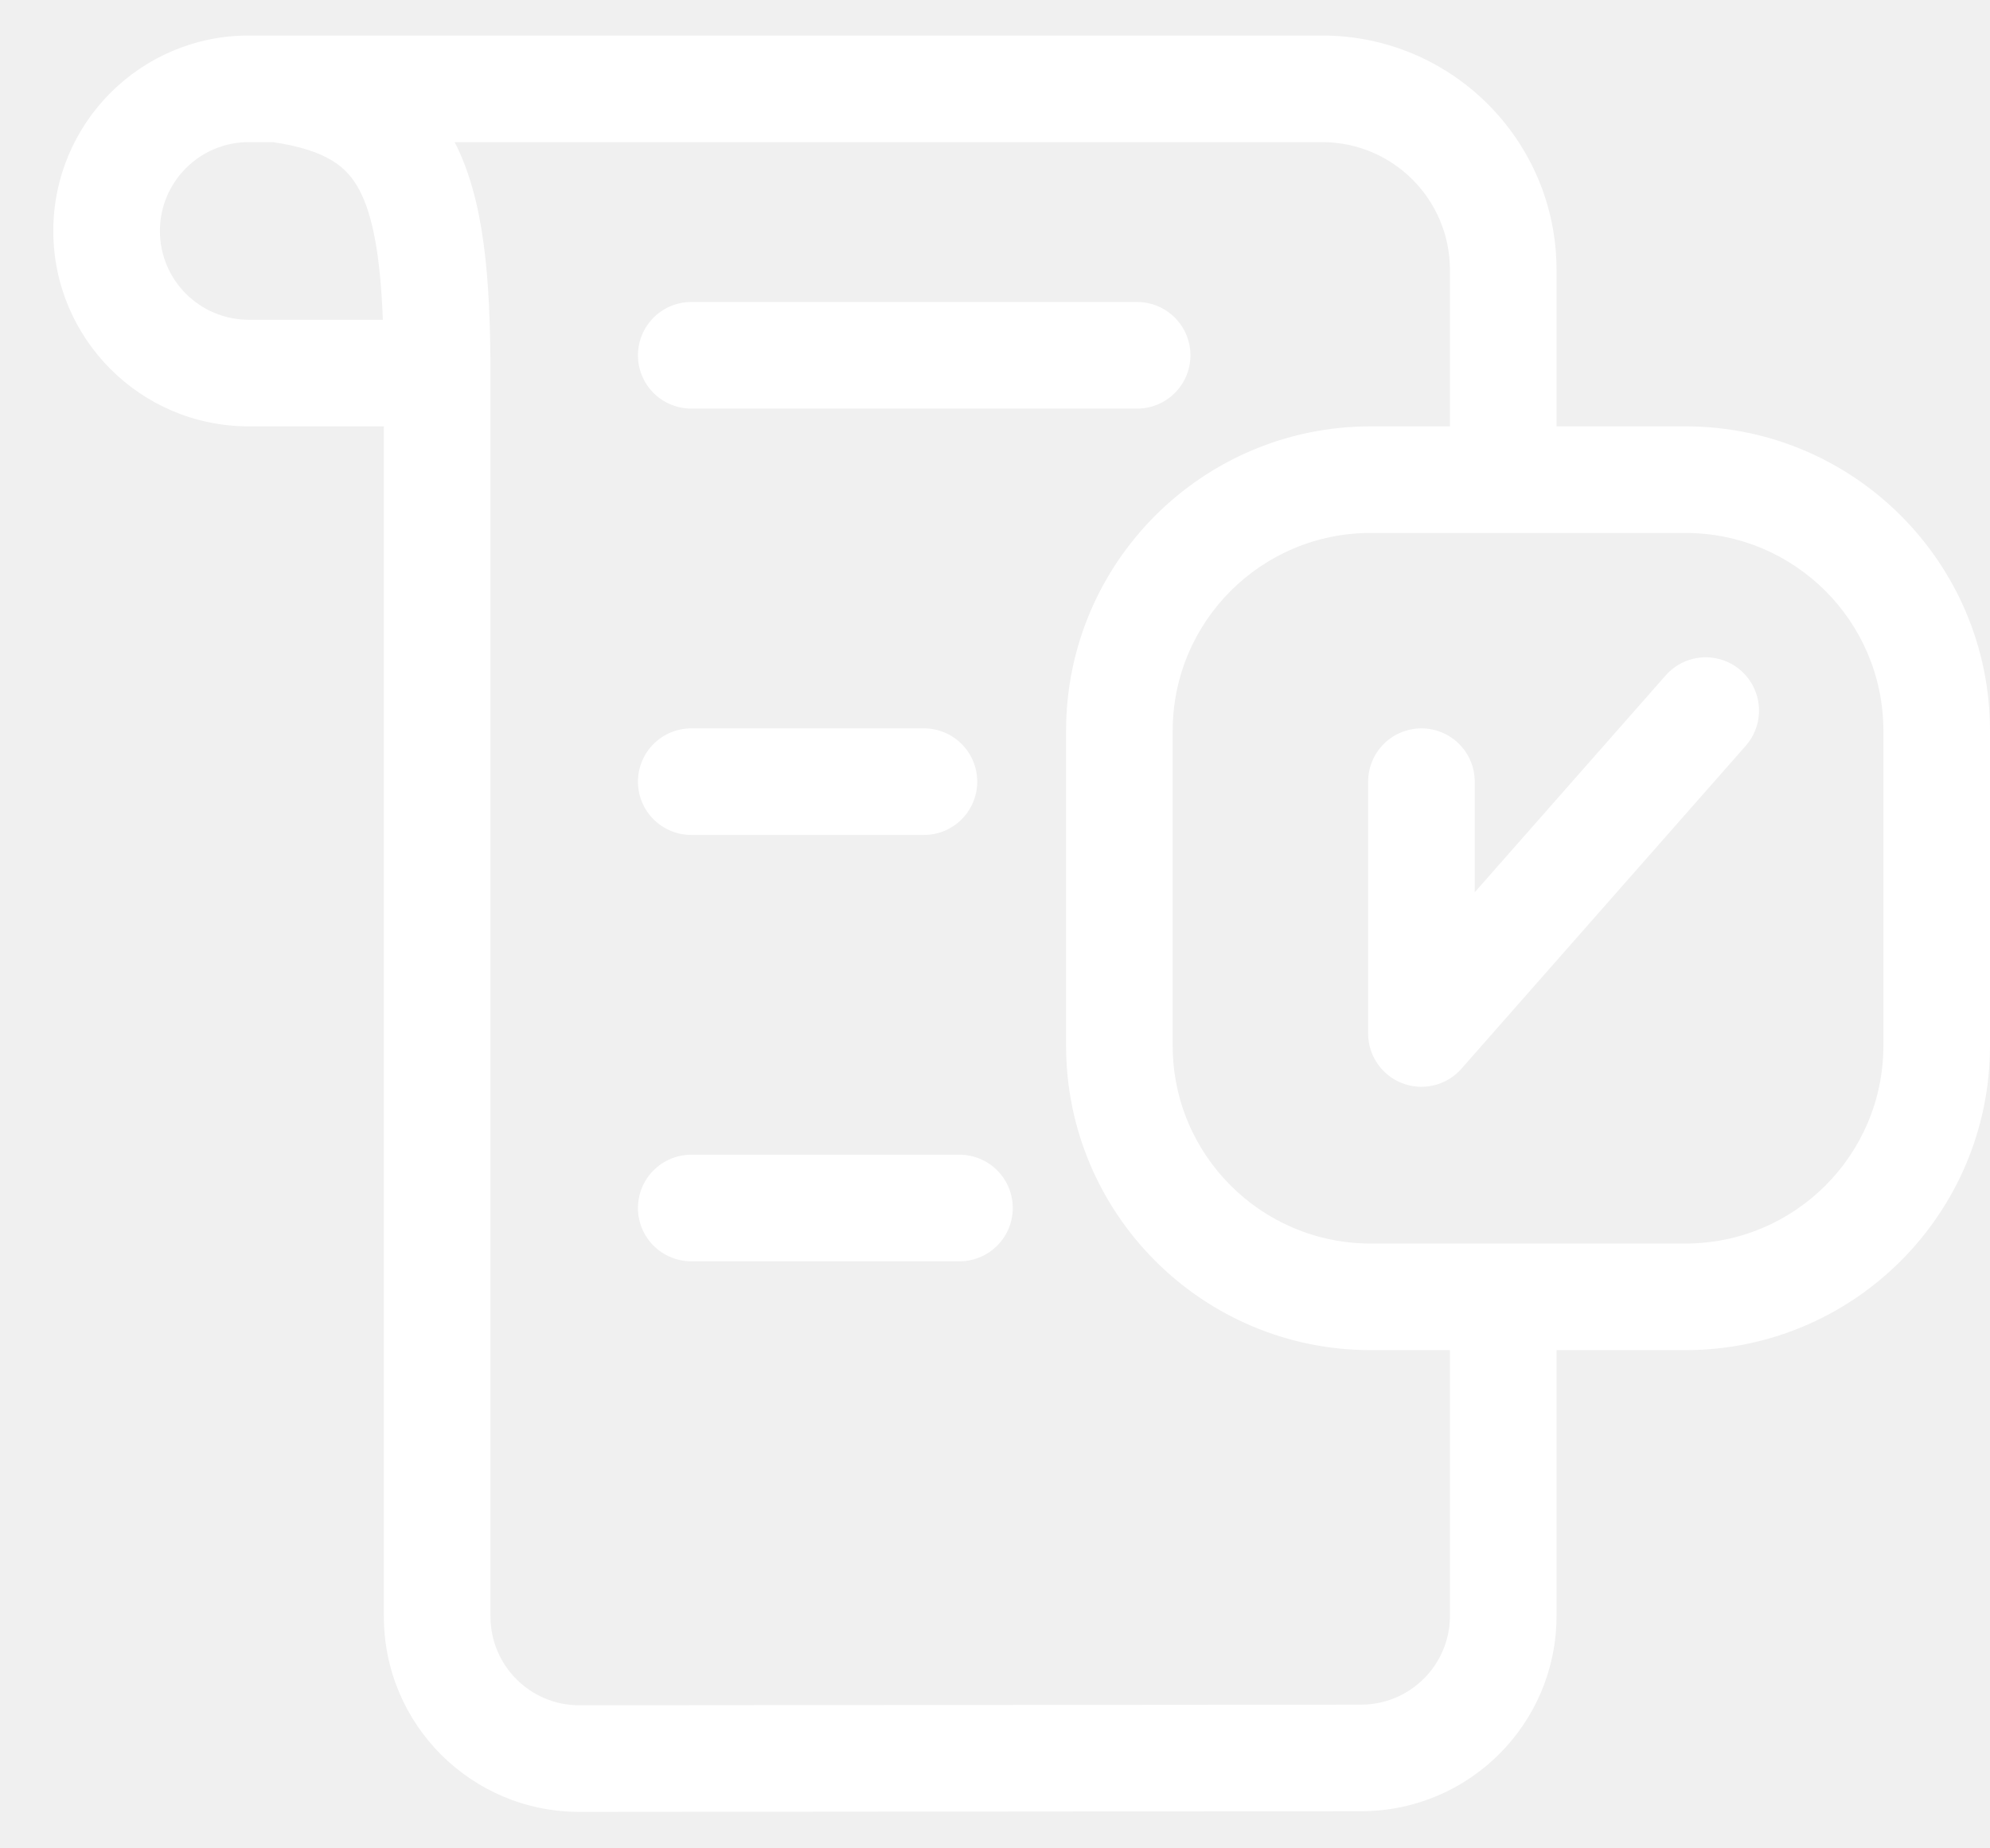
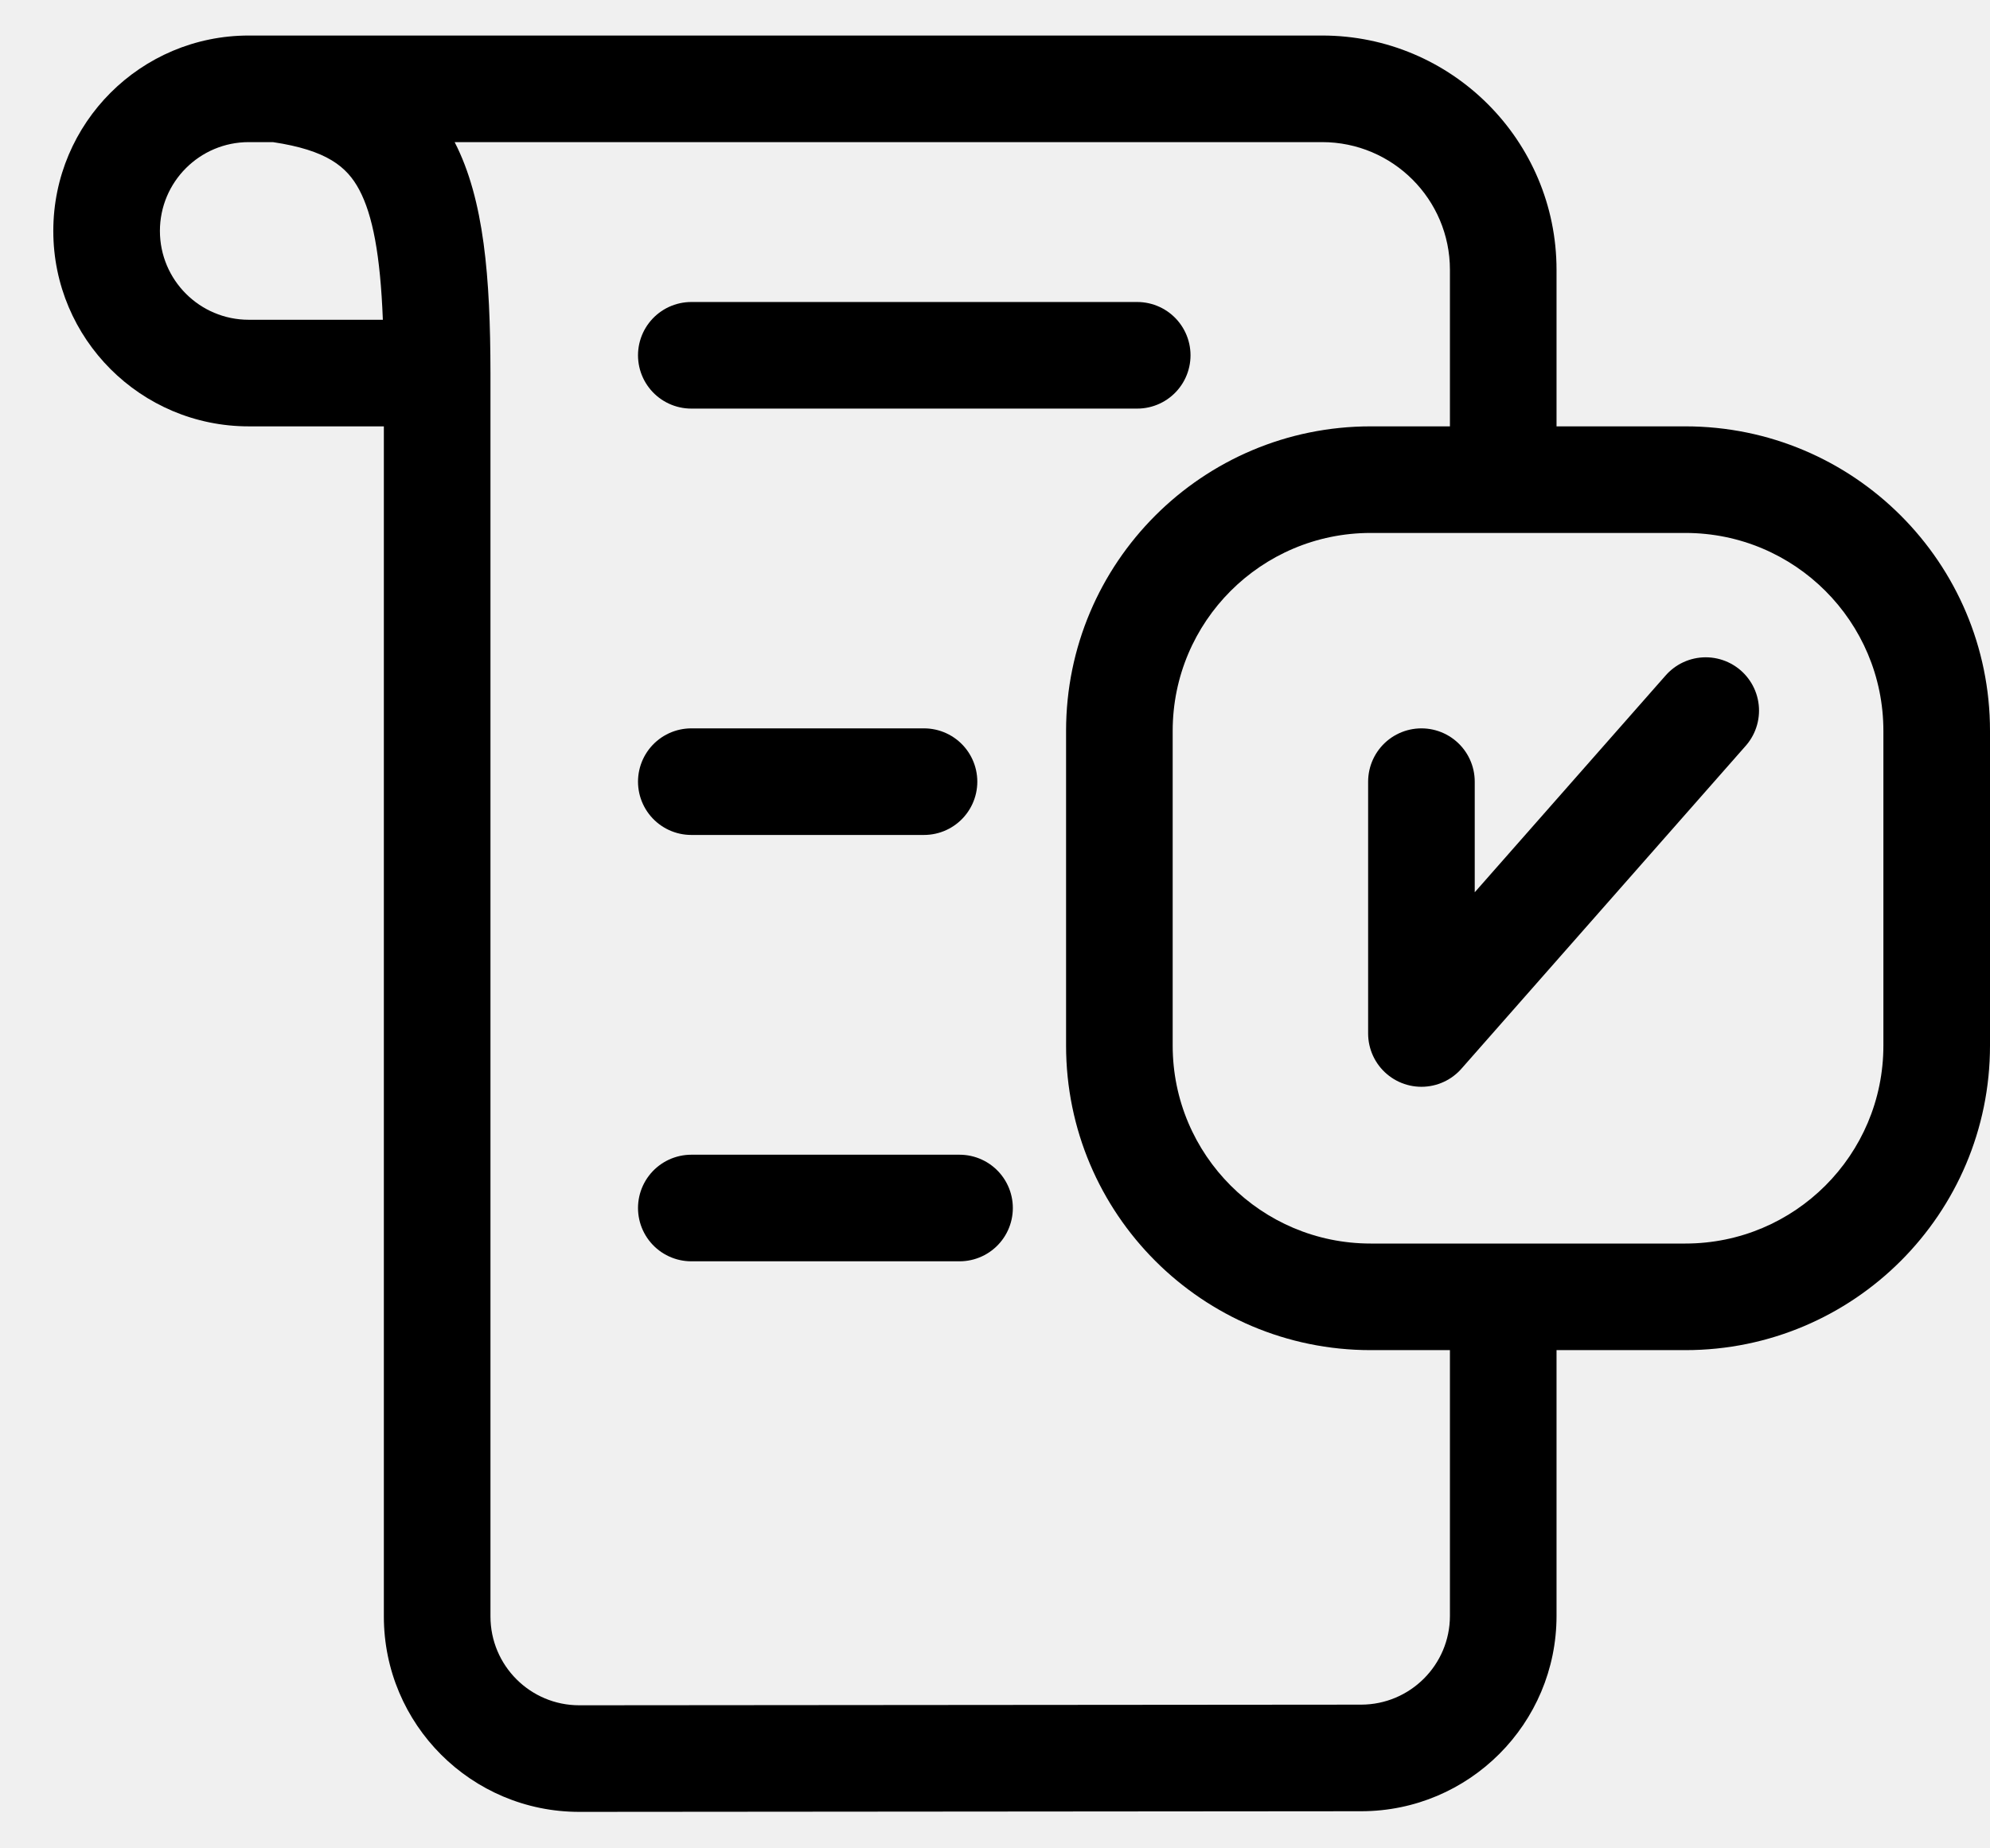
<svg xmlns="http://www.w3.org/2000/svg" width="28" height="26" viewBox="0 0 28 26" fill="none">
-   <path fill-rule="evenodd" clip-rule="evenodd" d="M5.401 22.748C5.401 24.268 6.634 25.5 8.154 25.498L19.154 25.489C20.672 25.487 21.901 24.257 21.901 22.739V18.148V6.541V3.799C21.901 1.977 20.425 0.5 18.603 0.5L3.5 0.5C1.981 0.5 0.75 1.731 0.75 3.25C0.75 4.769 1.981 6 3.5 6H5.401V22.748ZM5.387 4.5H3.5C2.81 4.5 2.25 3.941 2.25 3.25C2.25 2.56 2.81 2 3.5 2H3.84C4.596 2.113 4.882 2.344 5.056 2.673C5.243 3.027 5.351 3.583 5.387 4.5ZM6.397 2L18.603 2C19.596 2 20.401 2.805 20.401 3.799V6.541H21.901V18.148H20.401V22.739C20.401 23.429 19.842 23.988 19.152 23.989L8.152 23.998C7.462 23.999 6.901 23.439 6.901 22.748L6.901 5.249C6.899 3.911 6.813 2.808 6.397 2Z" fill="white" />
-   <path fill-rule="evenodd" clip-rule="evenodd" d="M23.714 7.5H19.286C17.747 7.5 16.5 8.747 16.5 10.286V14.714C16.5 16.253 17.747 17.5 19.286 17.5H23.714C25.253 17.5 26.5 16.253 26.5 14.714V10.286C26.5 8.747 25.253 7.5 23.714 7.5ZM19.286 6C16.919 6 15 7.919 15 10.286V14.714C15 17.081 16.919 19 19.286 19H23.714C26.081 19 28 17.081 28 14.714V10.286C28 7.919 26.081 6 23.714 6H19.286Z" fill="white" />
-   <path d="M20 11V14.544L24 10" stroke="white" stroke-width="1.5" stroke-linecap="round" stroke-linejoin="round" />
-   <path d="M9.726 11L13 11M9.726 5H16M9.726 17H13.5" stroke="white" stroke-width="1.5" stroke-linecap="round" />
+   <g clip-path="url(#clip0_4149_151)">
+     <path fill-rule="evenodd" clip-rule="evenodd" d="M5.401 22.748C5.401 24.268 6.634 25.5 8.154 25.498L19.154 25.489C20.672 25.487 21.901 24.256 21.901 22.739V18.148V6.541V3.798C21.901 1.977 20.425 0.5 18.603 0.5L3.5 0.5C1.981 0.5 0.75 1.731 0.75 3.25C0.75 4.769 1.981 6 3.5 6H5.401V22.748ZM5.387 4.5H3.5C2.81 4.5 2.25 3.94 2.25 3.25C2.25 2.56 2.81 2 3.5 2H3.84C4.596 2.113 4.882 2.344 5.056 2.673C5.243 3.026 5.351 3.583 5.387 4.5ZM6.397 2L18.603 2C19.596 2 20.401 2.805 20.401 3.798V6.541H21.901V18.148H20.401V22.739C20.401 23.428 19.842 23.988 19.152 23.989L8.152 23.998C7.462 23.999 6.901 23.439 6.901 22.748V5.249C6.899 3.91 6.813 2.808 6.397 2Z" fill="black" />
+     <path fill-rule="evenodd" clip-rule="evenodd" d="M23.714 7.5H19.286C17.747 7.5 16.5 8.747 16.5 10.286V14.714C16.5 16.253 17.747 17.5 19.286 17.5H23.714C25.253 17.5 26.5 16.253 26.5 14.714V10.286C26.5 8.747 25.253 7.5 23.714 7.5ZM19.286 6C16.919 6 15 7.919 15 10.286V14.714C15 17.081 16.919 19 19.286 19H23.714C26.081 19 28 17.081 28 14.714V10.286C28 7.919 26.081 6 23.714 6H19.286Z" fill="black" />
+     <path d="M20 11V14.544L24 10" stroke="black" stroke-width="1.5" stroke-linecap="round" stroke-linejoin="round" />
+     <path d="M9.727 11H13.001M9.727 5H16.001M9.727 17H13.501" stroke="black" stroke-width="1.5" stroke-linecap="round" />
+   </g>
+   <defs>
+     <clipPath id="clip0_4149_151">
+       <rect width="28" height="26" fill="white" />
+     </clipPath>
+   </defs>
</svg>
